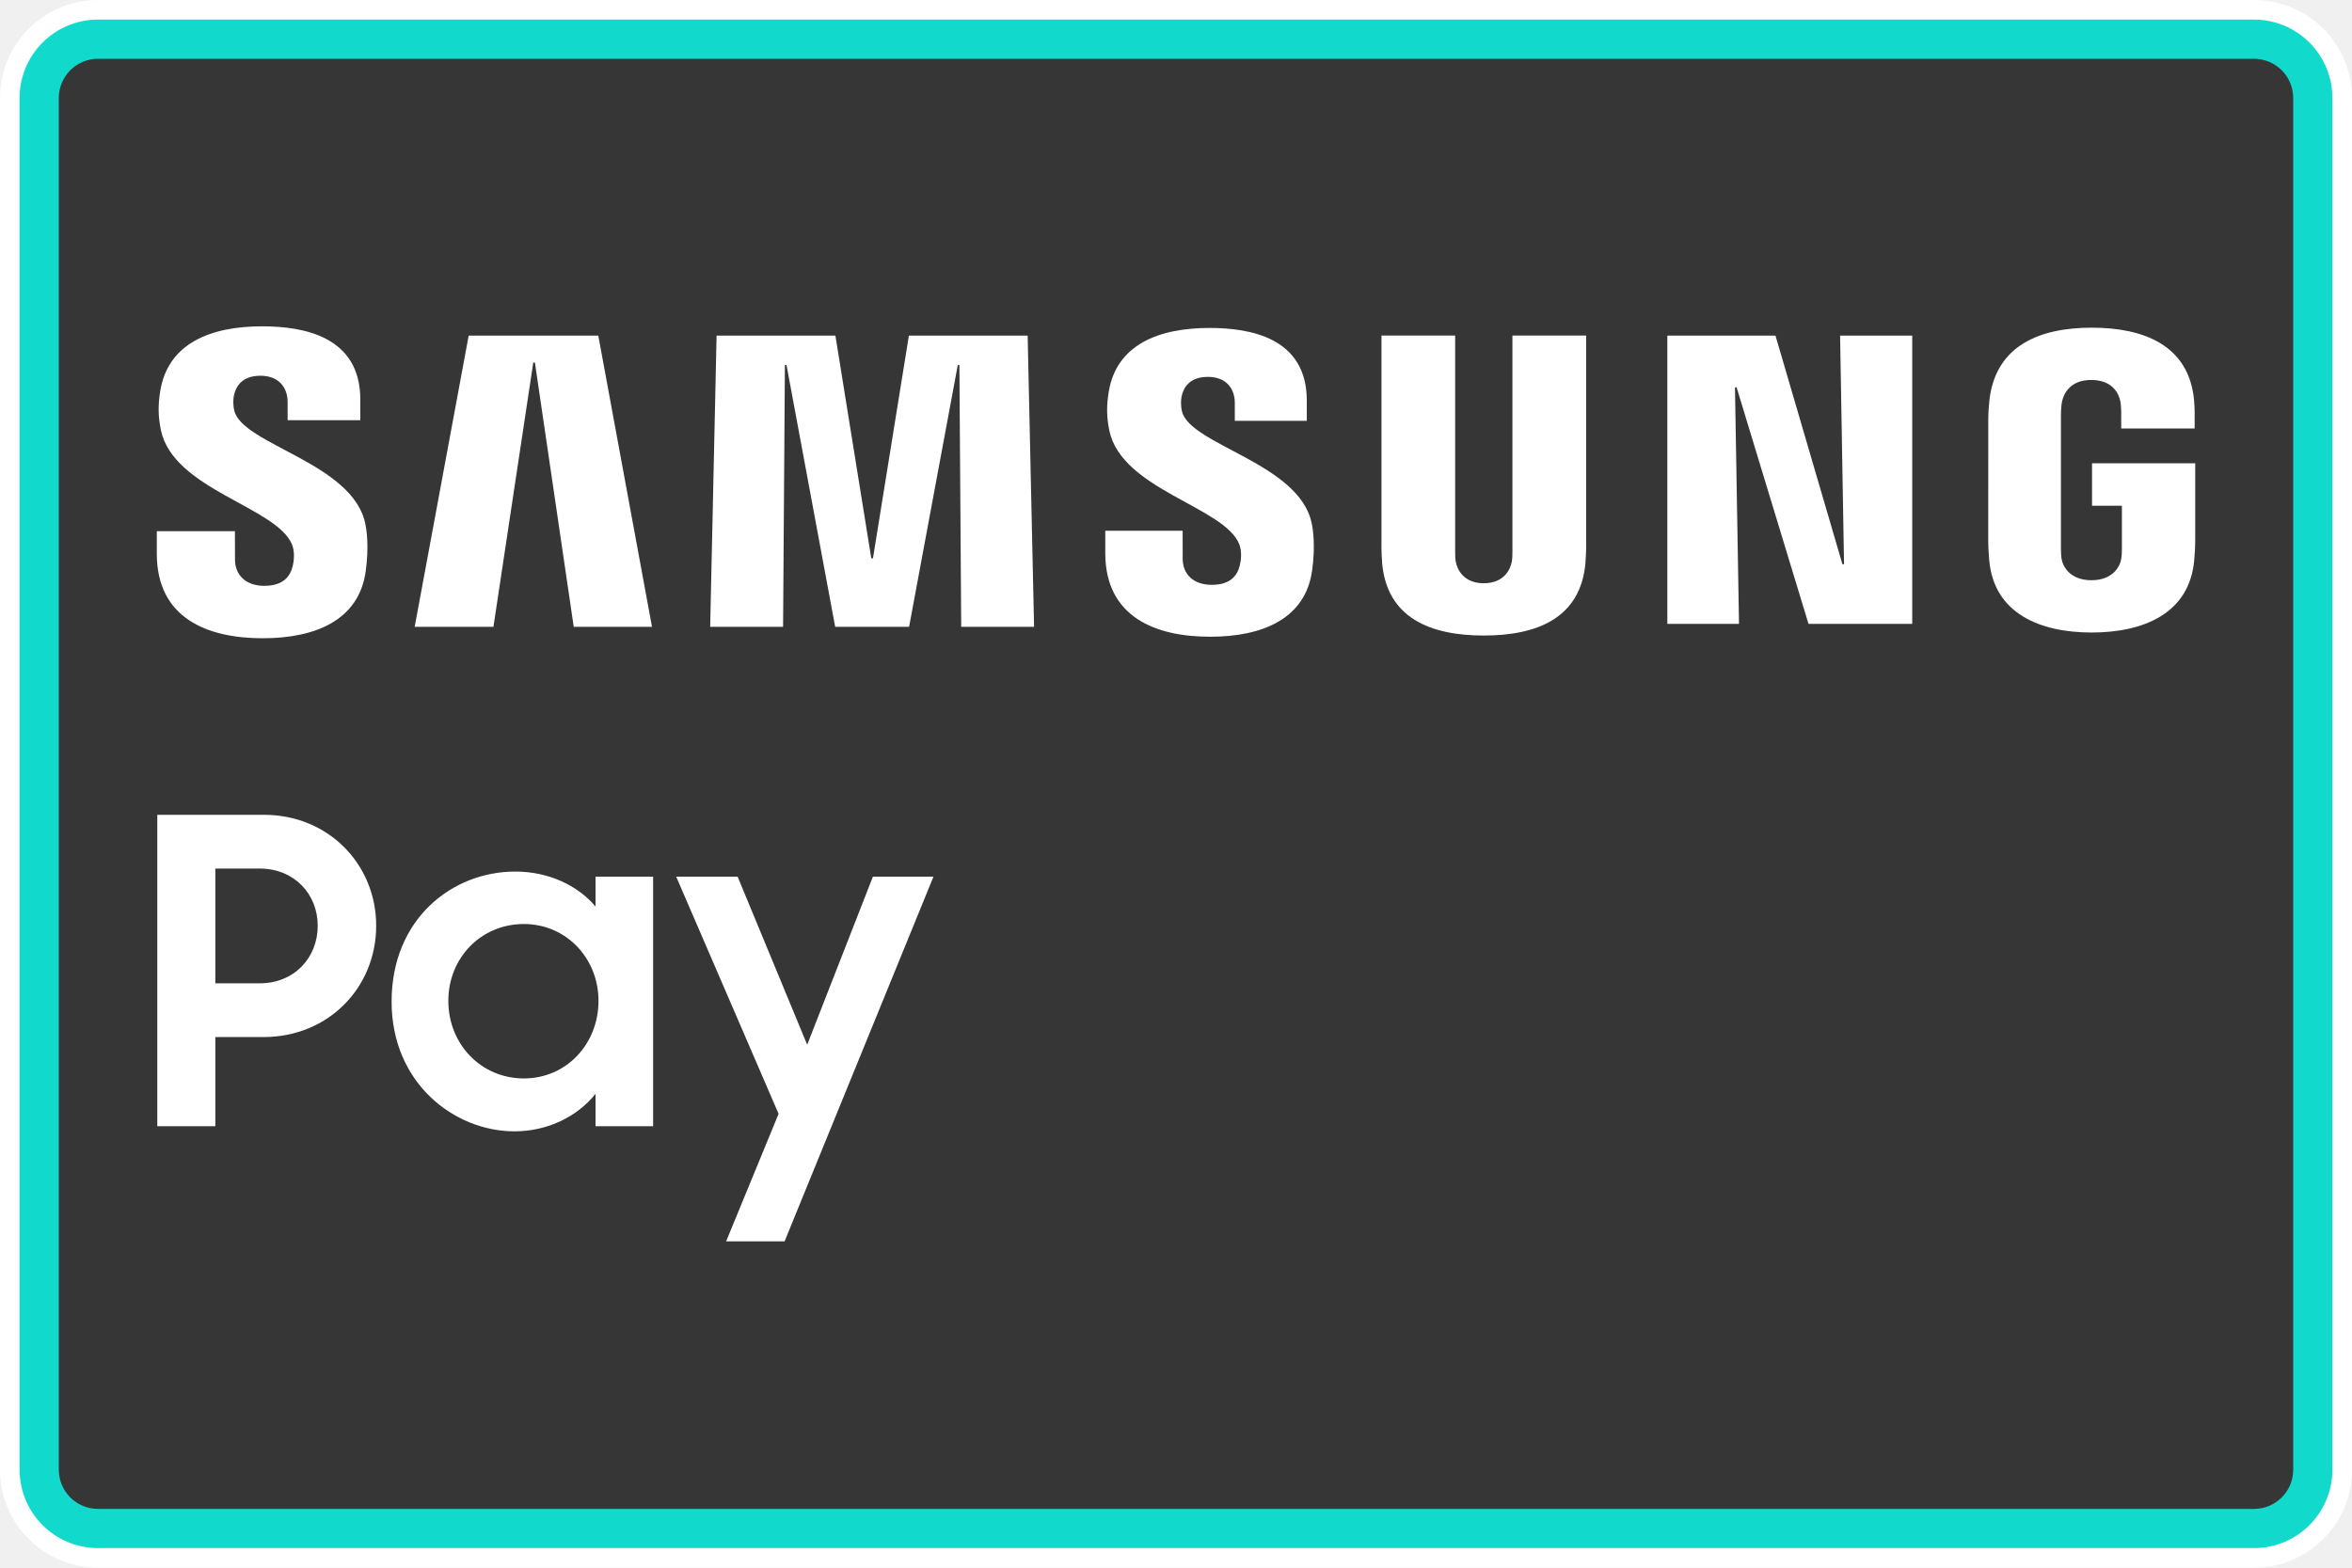
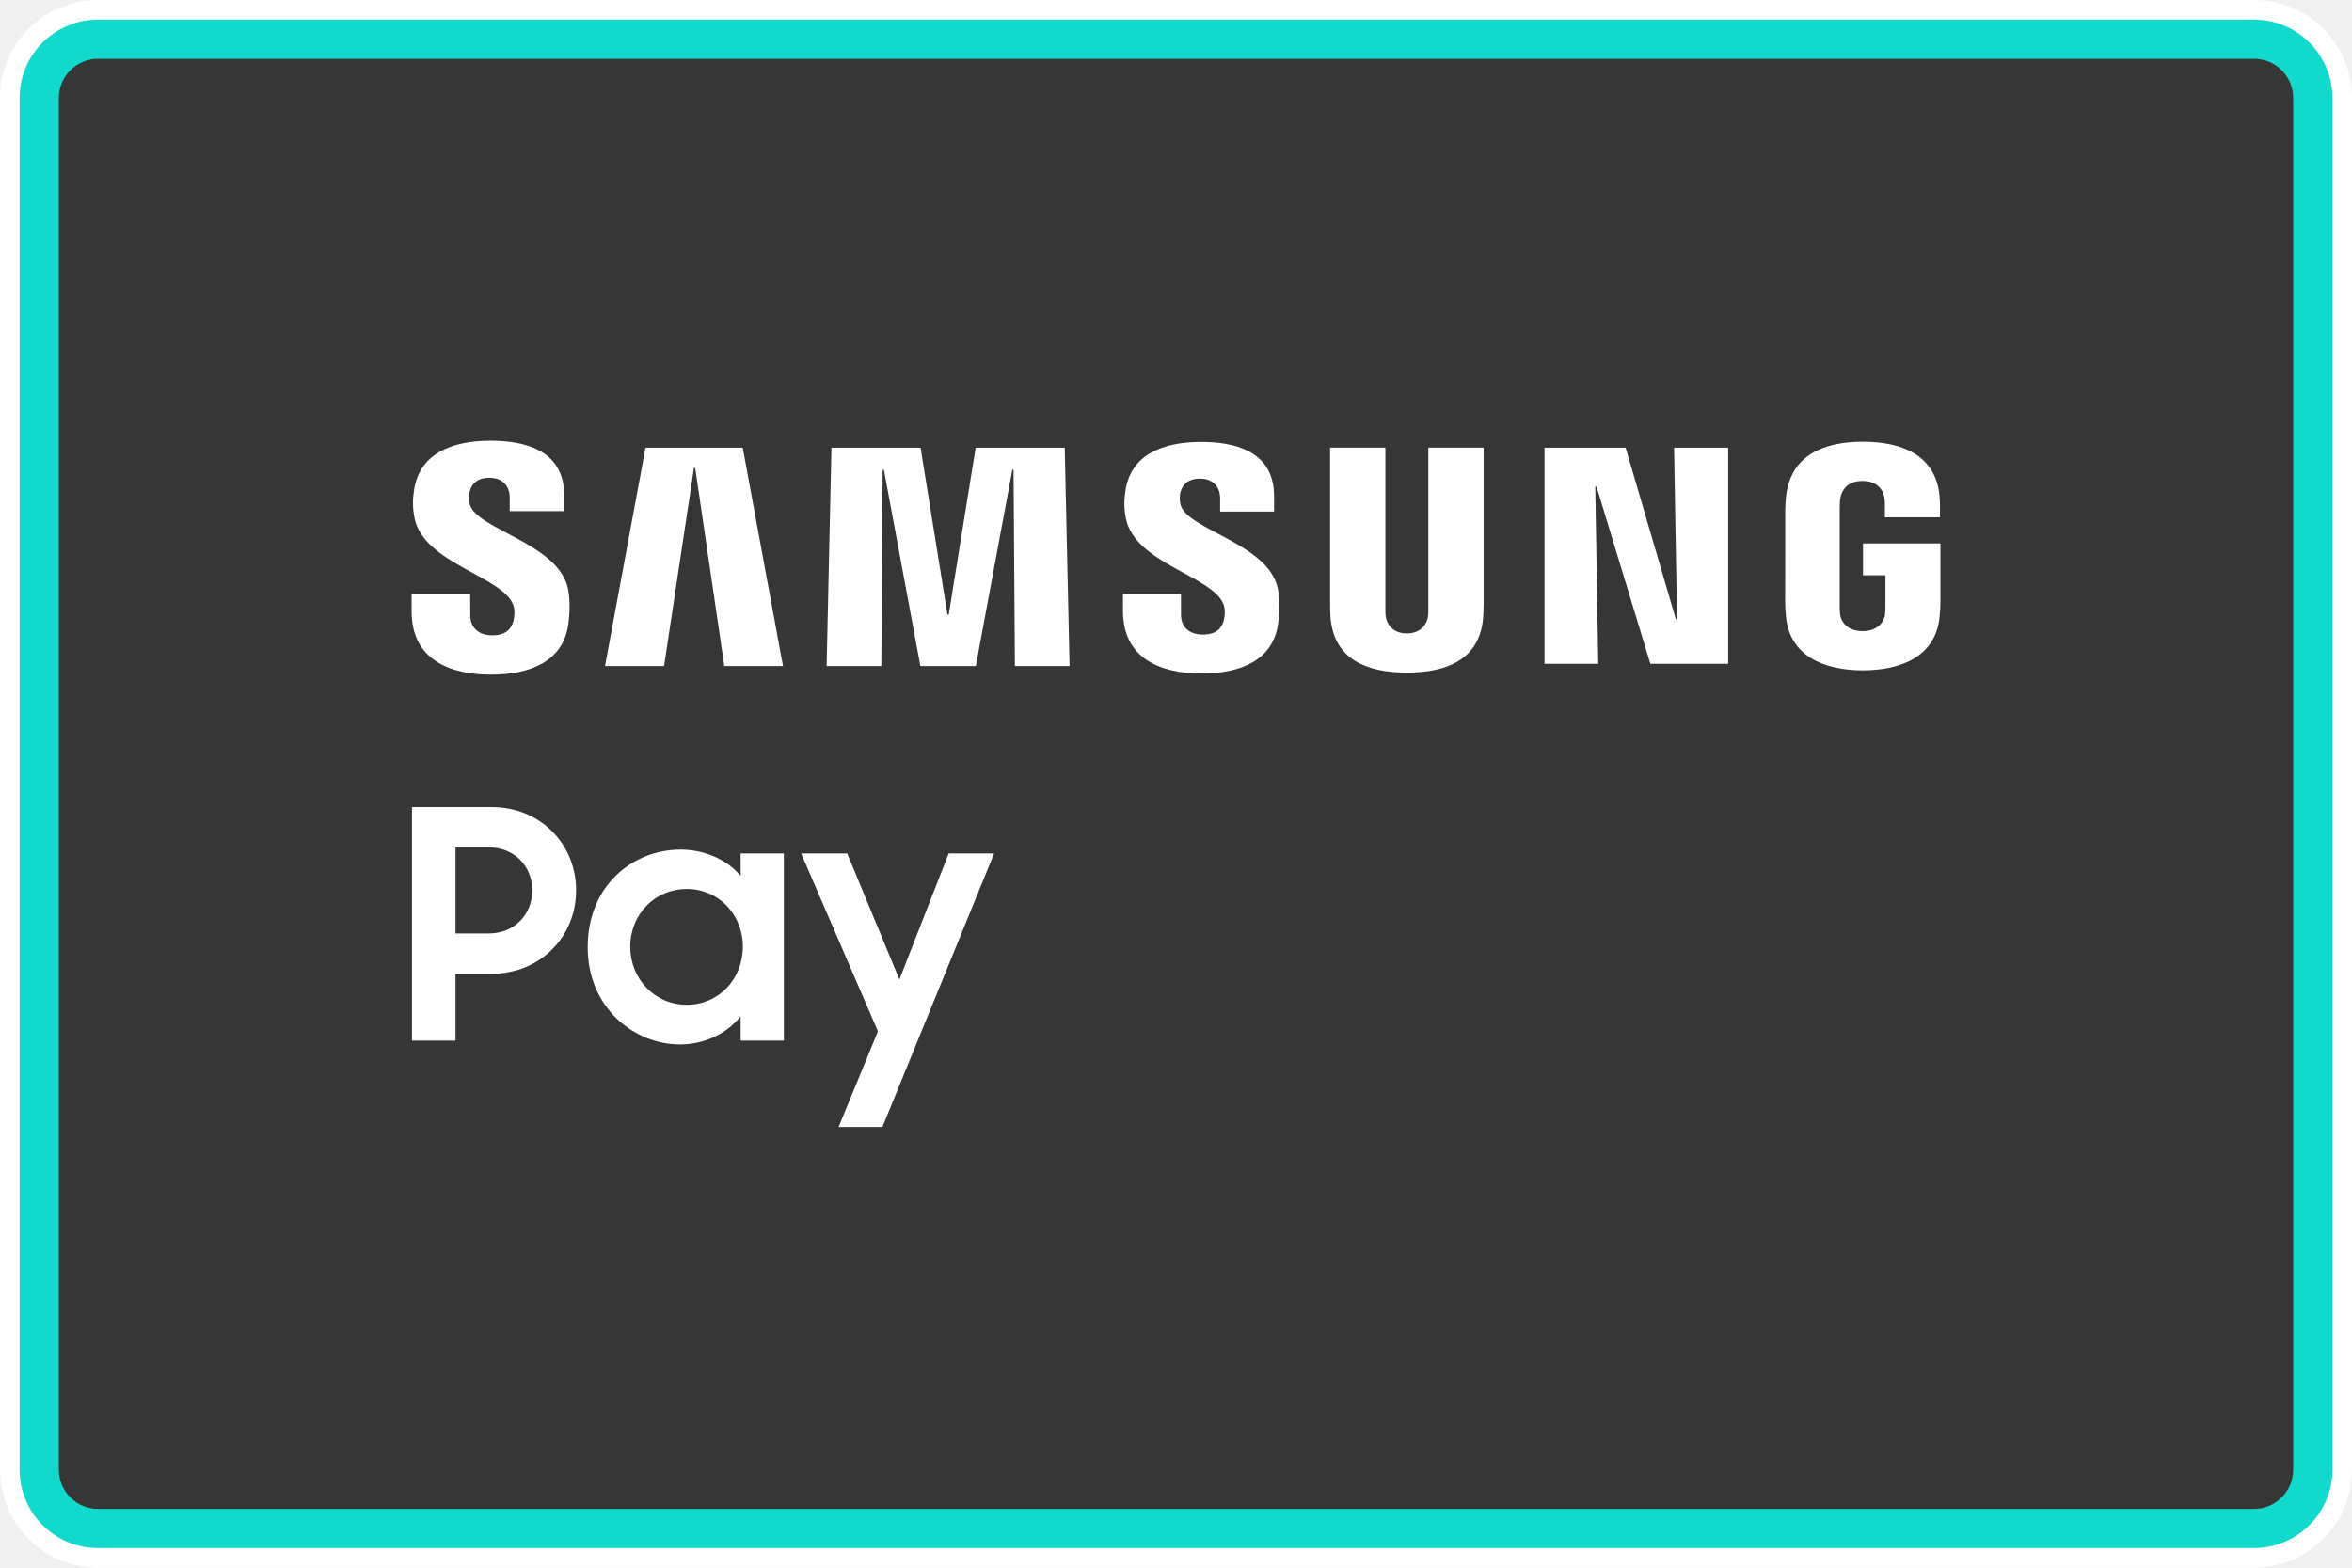
<svg xmlns="http://www.w3.org/2000/svg" width="120" height="80" viewBox="0 0 120 80" role="img" aria-labelledby="t-samsung-pay">
  <rect width="120" height="80" rx="5" fill="#FFFFFF" />
  <rect x="1" y="1" width="118" height="78" rx="4" fill="#11D9CC" />
  <rect x="3" y="3" width="114" height="74" rx="2" fill="#363636" />
-   <svg fill="none" x="8" y="8" width="104" height="64" viewBox="15.06 19.82 89.88 40.36" preserveAspectRatio="xMidYMid meet">
+   <svg fill="none" x="21" y="19" width="78" height="42" viewBox="15.06 19.82 89.88 40.36" preserveAspectRatio="xMidYMid meet">
    <rect width="120" height="80" rx="4" fill="#363636" />
    <path fill-rule="evenodd" clip-rule="evenodd" d="M43.738 51.506L40.671 44.094H37.962L42.477 54.553L40.163 60.178H42.741L49.306 44.094H46.635L43.738 51.506Z" fill="#FFFFFF" />
    <path fill-rule="evenodd" clip-rule="evenodd" d="M30.868 43.868C32.316 43.868 33.615 44.47 34.405 45.411V44.094H36.944V55.099H34.405V53.67C33.596 54.685 32.279 55.325 30.831 55.325C28.178 55.325 25.413 53.199 25.413 49.606C25.413 45.956 28.084 43.868 30.868 43.868ZM31.244 46.182C29.363 46.182 27.915 47.669 27.915 49.569C27.915 51.487 29.363 52.992 31.244 52.992C33.125 52.992 34.536 51.468 34.536 49.569C34.536 47.706 33.125 46.182 31.244 46.182Z" fill="#FFFFFF" />
    <path fill-rule="evenodd" clip-rule="evenodd" d="M19.786 41.366C22.626 41.366 24.733 43.548 24.733 46.257C24.733 48.985 22.626 51.167 19.767 51.167H17.641V55.099H15.082V41.366H19.786ZM19.598 43.736H17.641V48.797H19.598C21.121 48.797 22.156 47.668 22.156 46.257C22.156 44.865 21.121 43.736 19.598 43.736Z" fill="#FFFFFF" />
    <path fill-rule="evenodd" clip-rule="evenodd" d="M100.391 25.862V27.735H101.708V29.6C101.71 29.763 101.703 29.943 101.677 30.088C101.619 30.431 101.295 31.02 100.364 31.02C99.435 31.02 99.111 30.431 99.05 30.088C99.026 29.943 99.02 29.763 99.02 29.601V23.728C99.02 23.519 99.036 23.289 99.073 23.12C99.144 22.803 99.418 22.188 100.353 22.188C101.334 22.188 101.579 22.837 101.637 23.12C101.676 23.305 101.677 23.61 101.677 23.61V24.329H104.916V23.901C104.915 23.901 104.928 23.465 104.888 23.056C104.65 20.647 102.657 19.882 100.379 19.882C98.1 19.882 96.156 20.654 95.869 23.056C95.843 23.27 95.816 23.673 95.816 23.901L95.814 29.305C95.816 29.547 95.822 29.724 95.859 30.151C96.073 32.491 98.1 33.326 100.377 33.326C102.654 33.326 104.682 32.491 104.895 30.151C104.934 29.724 104.939 29.547 104.941 29.305V25.862H100.391Z" fill="#FFFFFF" />
    <path fill-rule="evenodd" clip-rule="evenodd" d="M89.456 30.314H89.385L86.433 20.231H81.665V32.944H84.825L84.647 22.513H84.718L87.889 32.944H92.463V20.231H89.282L89.456 30.314Z" fill="#FFFFFF" />
    <path fill-rule="evenodd" clip-rule="evenodd" d="M78.085 20.229H74.834V29.732C74.835 29.897 74.831 30.084 74.803 30.222C74.74 30.538 74.465 31.153 73.572 31.153C72.678 31.153 72.402 30.538 72.34 30.222C72.312 30.084 72.306 29.897 72.309 29.732V20.229H69.06V29.439C69.053 29.676 69.078 30.159 69.09 30.285C69.315 32.682 71.21 33.459 73.572 33.459C75.933 33.459 77.828 32.682 78.052 30.285C78.065 30.159 78.09 29.676 78.085 29.439V20.229Z" fill="#FFFFFF" />
    <path fill-rule="evenodd" clip-rule="evenodd" d="M60.264 23.573C60.202 23.316 60.218 23.049 60.248 22.906C60.34 22.498 60.617 22.052 61.41 22.052C62.157 22.052 62.593 22.51 62.593 23.204V23.991H65.767V23.096C65.767 20.326 63.278 19.894 61.478 19.894C59.219 19.894 57.37 20.641 57.033 22.716C56.941 23.283 56.928 23.791 57.063 24.43C57.613 27.031 62.133 27.782 62.788 29.428C62.911 29.737 62.873 30.129 62.813 30.369C62.709 30.792 62.422 31.223 61.574 31.223C60.778 31.223 60.295 30.764 60.295 30.07L60.293 28.838H56.882L56.881 29.819C56.881 32.656 59.114 33.512 61.504 33.512C63.805 33.512 65.697 32.728 66 30.605C66.154 29.508 66.041 28.789 65.986 28.519C65.448 25.856 60.623 25.062 60.264 23.573Z" fill="#FFFFFF" />
    <path fill-rule="evenodd" clip-rule="evenodd" d="M48.222 20.231L46.638 30.053H46.564L44.982 20.231H39.743L39.46 33.076H42.675L42.755 21.529H42.826L44.972 33.076H48.231L50.378 21.53L50.449 21.529L50.529 33.076H53.742L53.459 20.231H48.222Z" fill="#FFFFFF" />
    <path fill-rule="evenodd" clip-rule="evenodd" d="M31.66 21.421L31.732 21.42L33.444 33.076H36.895L34.527 20.231H28.812L26.431 33.076H29.903L31.66 21.421Z" fill="#FFFFFF" />
    <path fill-rule="evenodd" clip-rule="evenodd" d="M19.728 33.579C22.052 33.579 23.963 32.786 24.269 30.642C24.425 29.533 24.31 28.807 24.255 28.536C23.713 25.846 18.839 25.044 18.476 23.54C18.415 23.279 18.429 23.008 18.462 22.865C18.553 22.453 18.832 22.002 19.635 22.002C20.387 22.002 20.828 22.466 20.828 23.166V23.962H24.034V23.057C24.034 20.259 21.521 19.822 19.703 19.822C17.42 19.822 15.552 20.579 15.212 22.674C15.119 23.246 15.106 23.759 15.242 24.406C15.798 27.031 20.363 27.79 21.025 29.453C21.151 29.763 21.111 30.162 21.05 30.403C20.946 30.831 20.655 31.267 19.799 31.267C18.996 31.267 18.508 30.802 18.508 30.103L18.505 28.858H15.061L15.06 29.848C15.06 32.713 17.314 33.579 19.728 33.579Z" fill="#FFFFFF" />
  </svg>
</svg>
